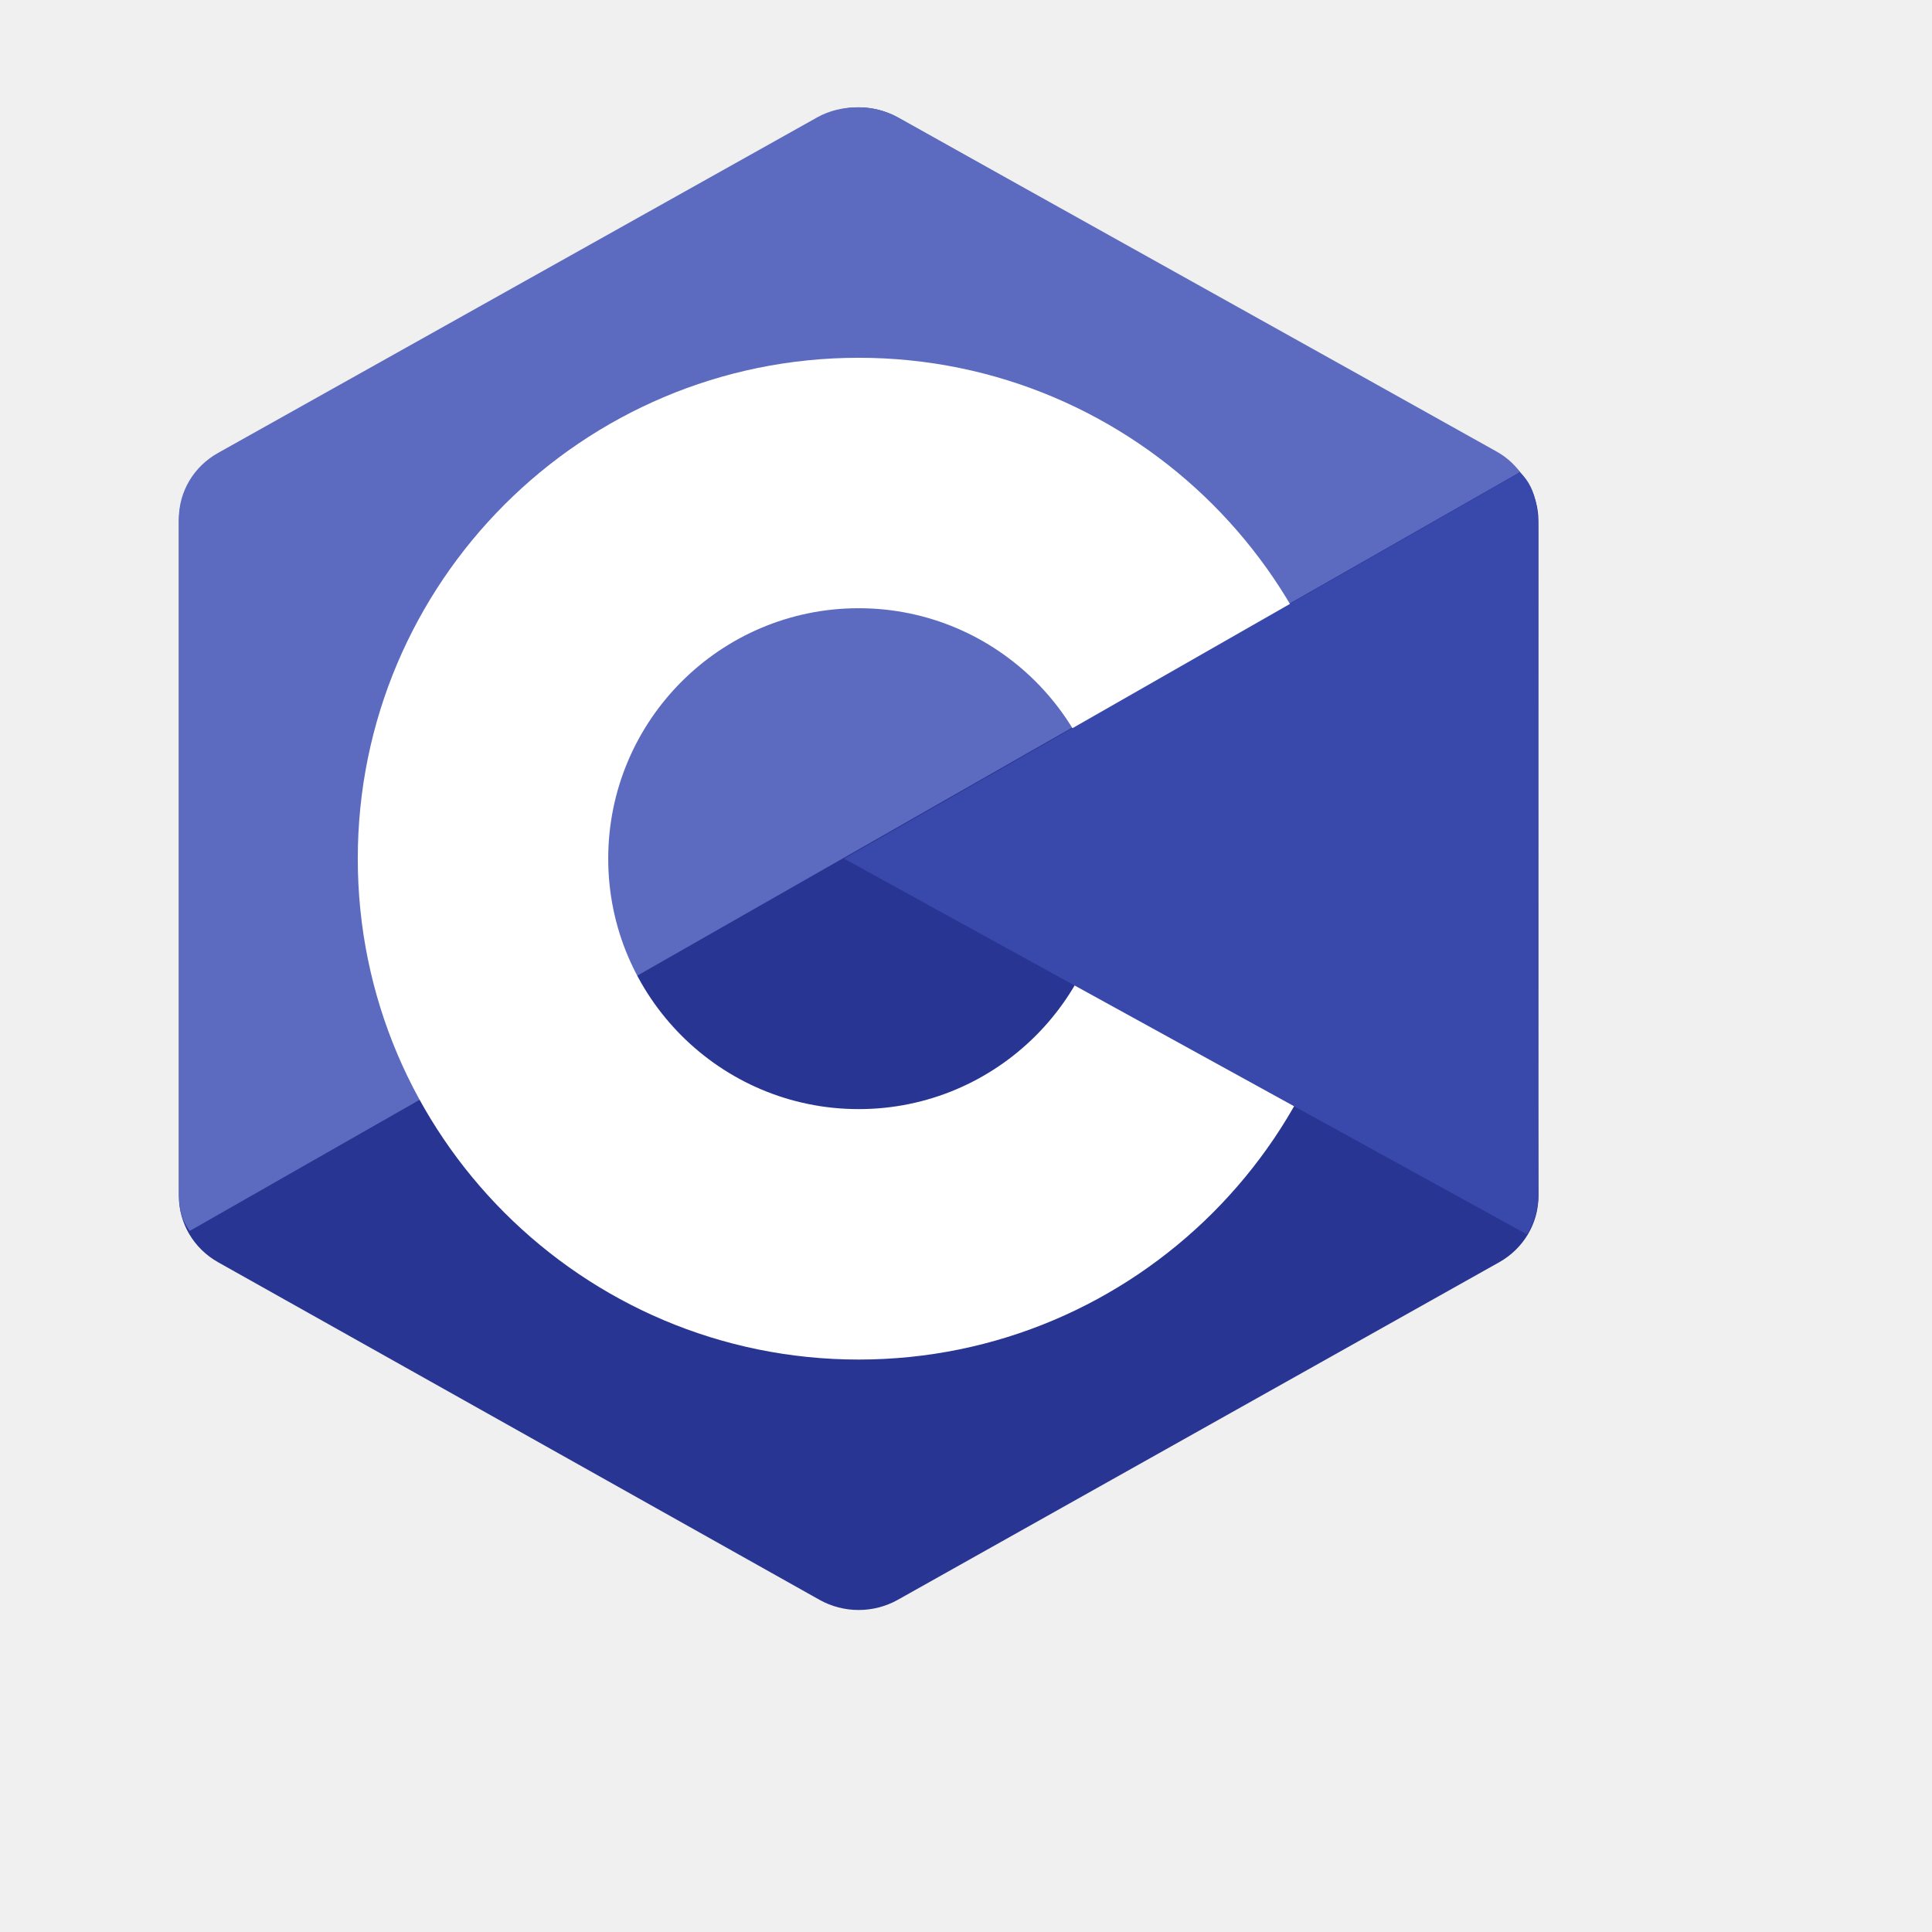
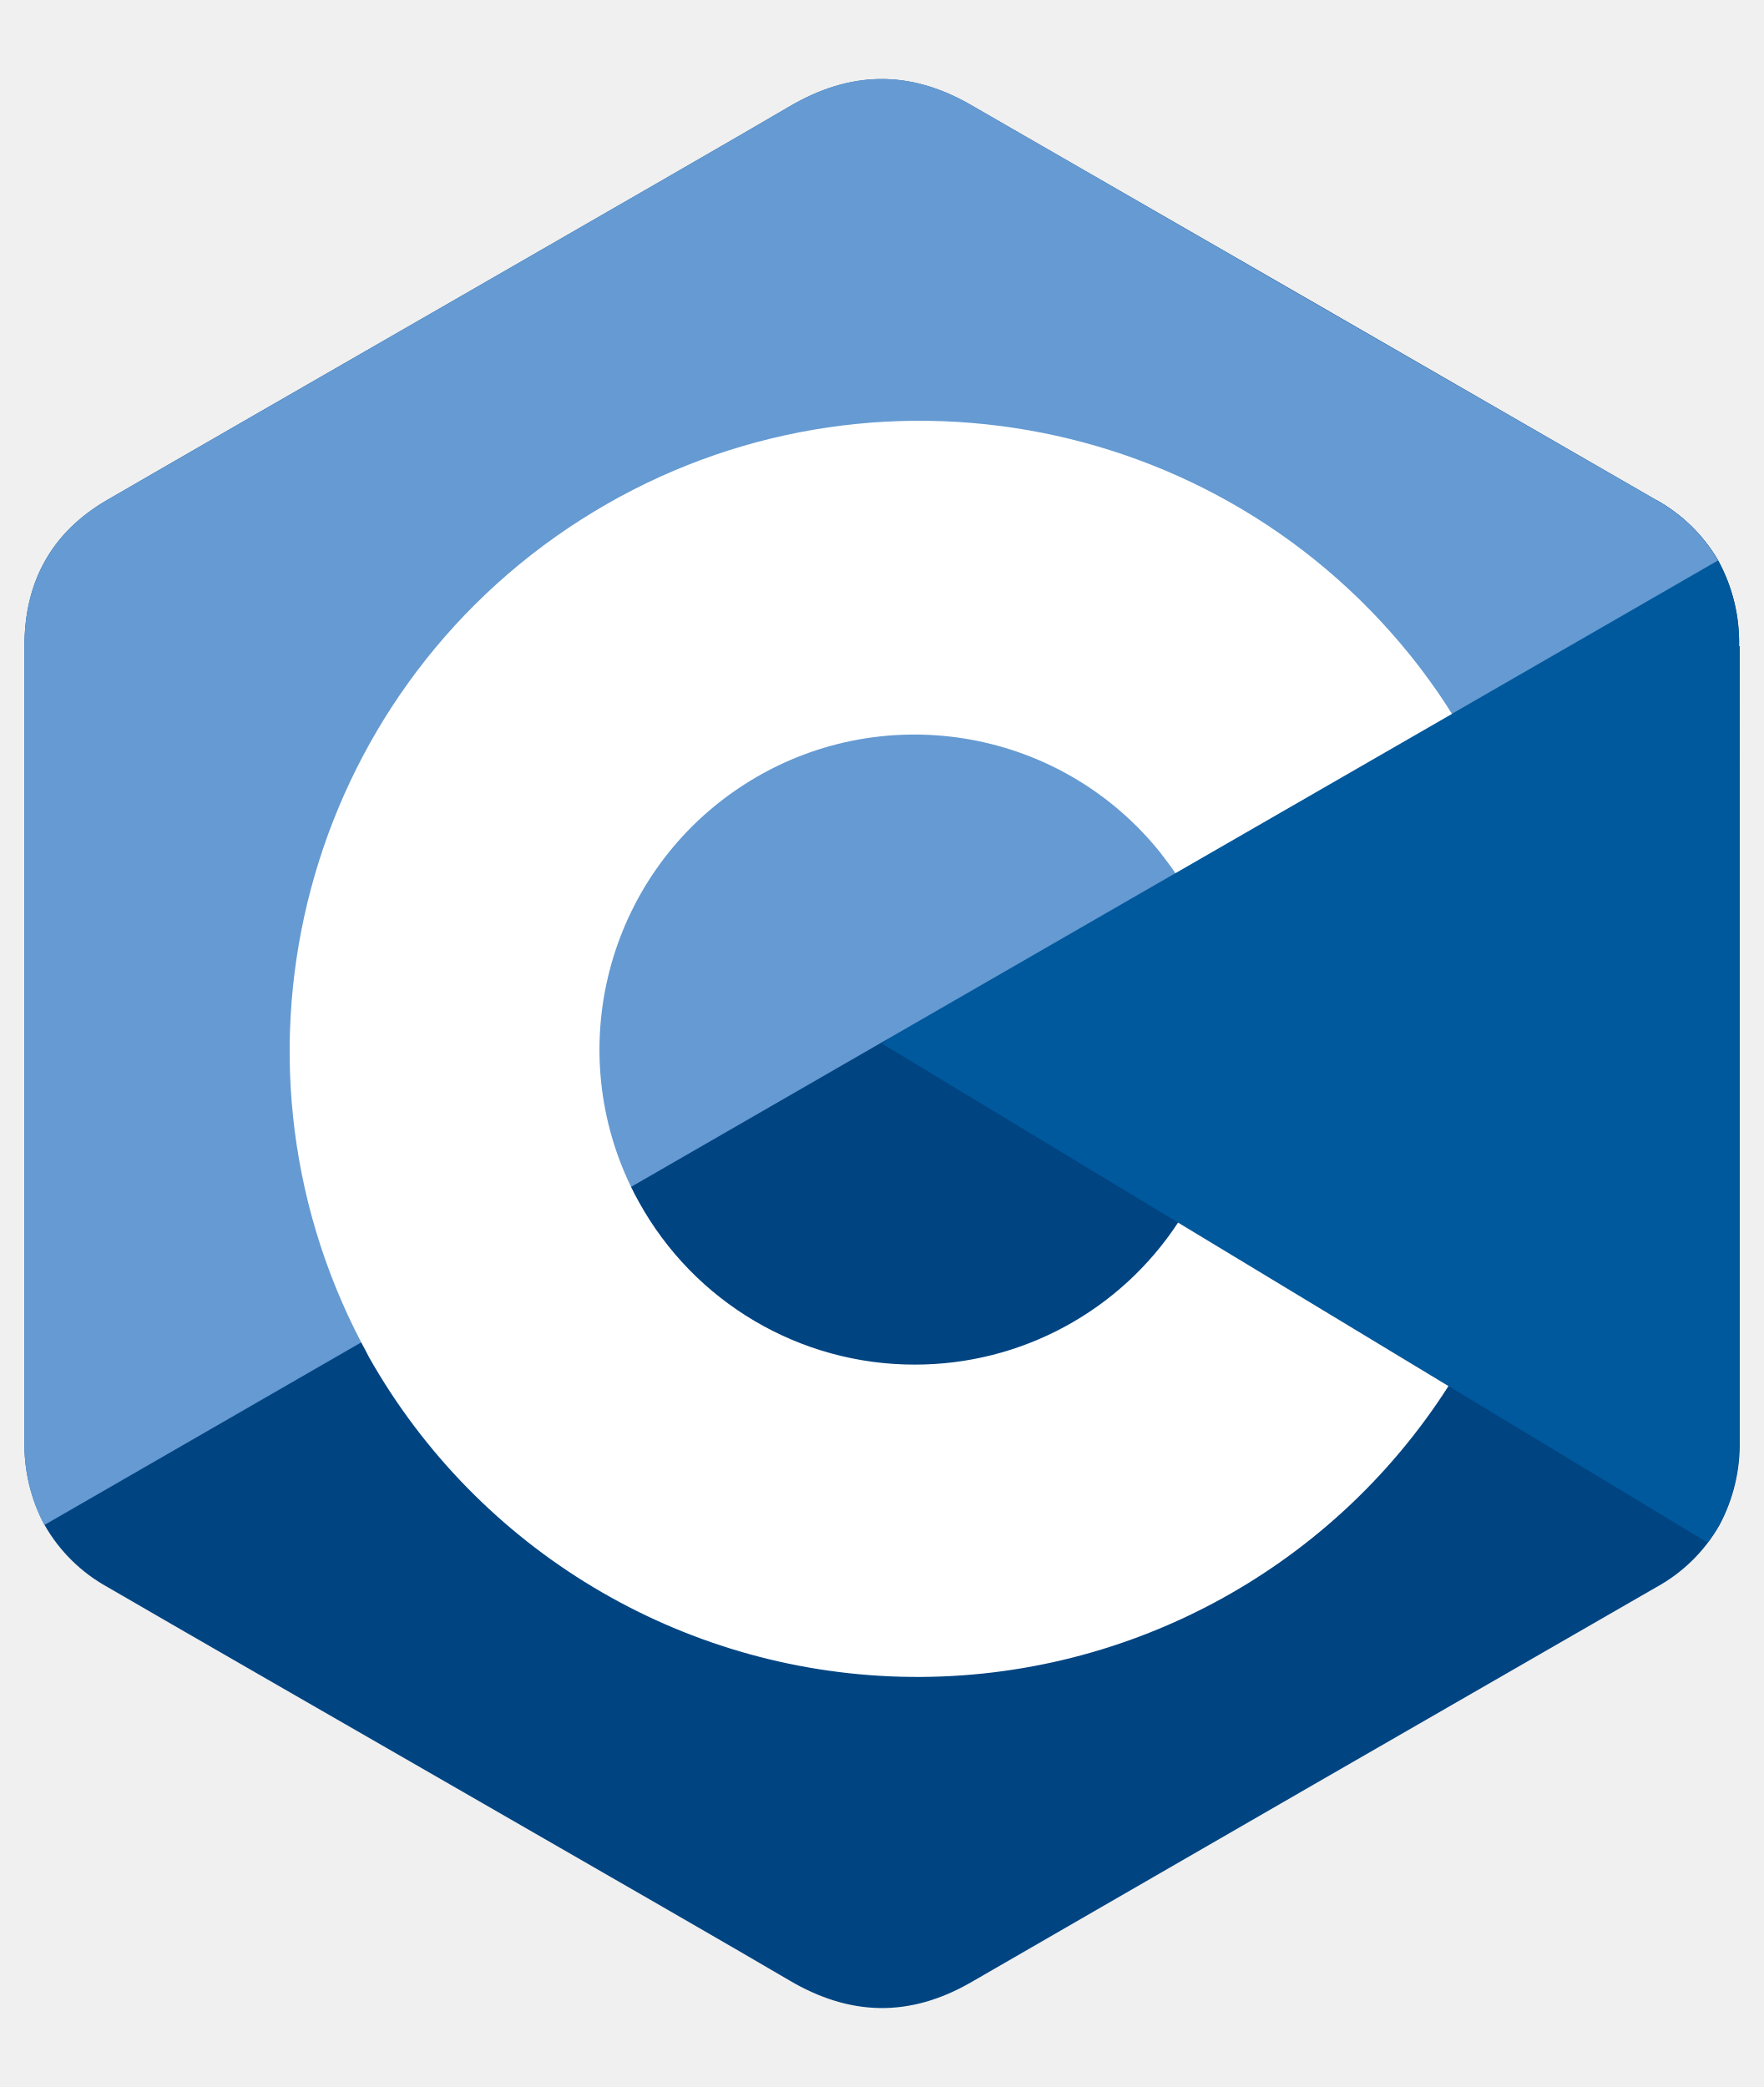
- <svg xmlns="http://www.w3.org/2000/svg" viewBox="0 0 54 54" width="204x" height="287px" fill-rule="evenodd" clip-rule="evenodd">
-   <path fill="#283593" fill-rule="evenodd" d="M22.903,3.286c0.679-0.381,1.515-0.381,2.193,0 c3.355,1.883,13.451,7.551,16.807,9.434C42.582,13.1,43,13.804,43,14.566c0,3.766,0,15.101,0,18.867 c0,0.762-0.418,1.466-1.097,1.847c-3.355,1.883-13.451,7.551-16.807,9.434c-0.679,0.381-1.515,0.381-2.193,0 c-3.355-1.883-13.451-7.551-16.807-9.434C5.418,34.899,5,34.196,5,33.434c0-3.766,0-15.101,0-18.867 c0-0.762,0.418-1.466,1.097-1.847C9.451,10.837,19.549,5.169,22.903,3.286z" clip-rule="evenodd" />
-   <path fill="#5c6bc0" fill-rule="evenodd" d="M5.304,34.404C5.038,34.048,5,33.71,5,33.255 c0-3.744,0-15.014,0-18.759c0-0.758,0.417-1.458,1.094-1.836c3.343-1.872,13.405-7.507,16.748-9.38 c0.677-0.379,1.594-0.371,2.271,0.008c3.343,1.872,13.371,7.459,16.714,9.331c0.27,0.152,0.476,0.335,0.66,0.576L5.304,34.404z" clip-rule="evenodd" />
-   <path fill="#fff" fill-rule="evenodd" d="M24,10c7.727,0,14,6.273,14,14s-6.273,14-14,14 s-14-6.273-14-14S16.273,10,24,10z M24,17c3.863,0,7,3.136,7,7c0,3.863-3.137,7-7,7s-7-3.137-7-7C17,20.136,20.136,17,24,17z" clip-rule="evenodd" />
-   <path fill="#3949ab" fill-rule="evenodd" d="M42.485,13.205c0.516,0.483,0.506,1.211,0.506,1.784 c0,3.795-0.032,14.589,0.009,18.384c0.004,0.396-0.127,0.813-0.323,1.127L23.593,24L42.485,13.205z" clip-rule="evenodd" />
+ <svg xmlns="http://www.w3.org/2000/svg" viewBox="32.186 20.47 223.685 247.06" width="2113" height="2500">
+   <path d="M252.71 93.61a21.67 21.67 0 0 0-2.65-10.87 20.74 20.74 0 0 0-7.87-7.67Q198.77 50 155.32 25c-7.8-4.51-15.36-4.35-23.11.23C120.69 32 63 65.09 45.81 75.06c-7.08 4.1-10.52 10.38-10.52 18.54v100.8a21.77 21.77 0 0 0 2.55 10.66 20.63 20.63 0 0 0 8 7.88c17.19 10 74.89 43.05 86.41 49.85 7.75 4.58 15.31 4.74 23.12.23q43.41-25.08 86.87-50.09a20.63 20.63 0 0 0 8-7.88 21.77 21.77 0 0 0 2.55-10.66V93.61z" fill="#004482" />
+   <path d="M252.73 194.4a21.72 21.72 0 0 1-2.55 10.66 18.58 18.58 0 0 1-1.45 2.24L144 144l98.19-68.93a20.72 20.72 0 0 1 7.86 7.67 21.57 21.57 0 0 1 2.66 10.87c.02 33.6.02 100.79.02 100.79z" fill="#00599c" />
+   <path d="M250.05 82.74L37.81 205.06a21.75 21.75 0 0 1-2.53-10.65V93.6c0-8.16 3.45-14.44 10.52-18.54C63 65.09 120.69 32 132.22 25.21c7.73-4.58 15.3-4.74 23.1-.23q43.41 25.08 86.87 50.09a20.72 20.72 0 0 1 7.86 7.67z" fill="#659ad2" />
+   <path d="M148.2 184.72a39.91 39.91 0 0 1-35-20.63q-.53-.94-1-1.92A39.94 39.94 0 0 1 179 119.4c.53.64 1 1.31 1.53 2 .24.33.48.66.7 1l35.07-20.2q-1.28-2.06-2.68-4c-.49-.69-1-1.35-1.48-2A79.9 79.9 0 0 0 78 181.92c.34.64.69 1.27 1 1.9a79.91 79.91 0 0 0 136.86 3.62l-34.29-20.73a39.88 39.88 0 0 1-33.37 18.01z" fill="#fff" />
</svg>
